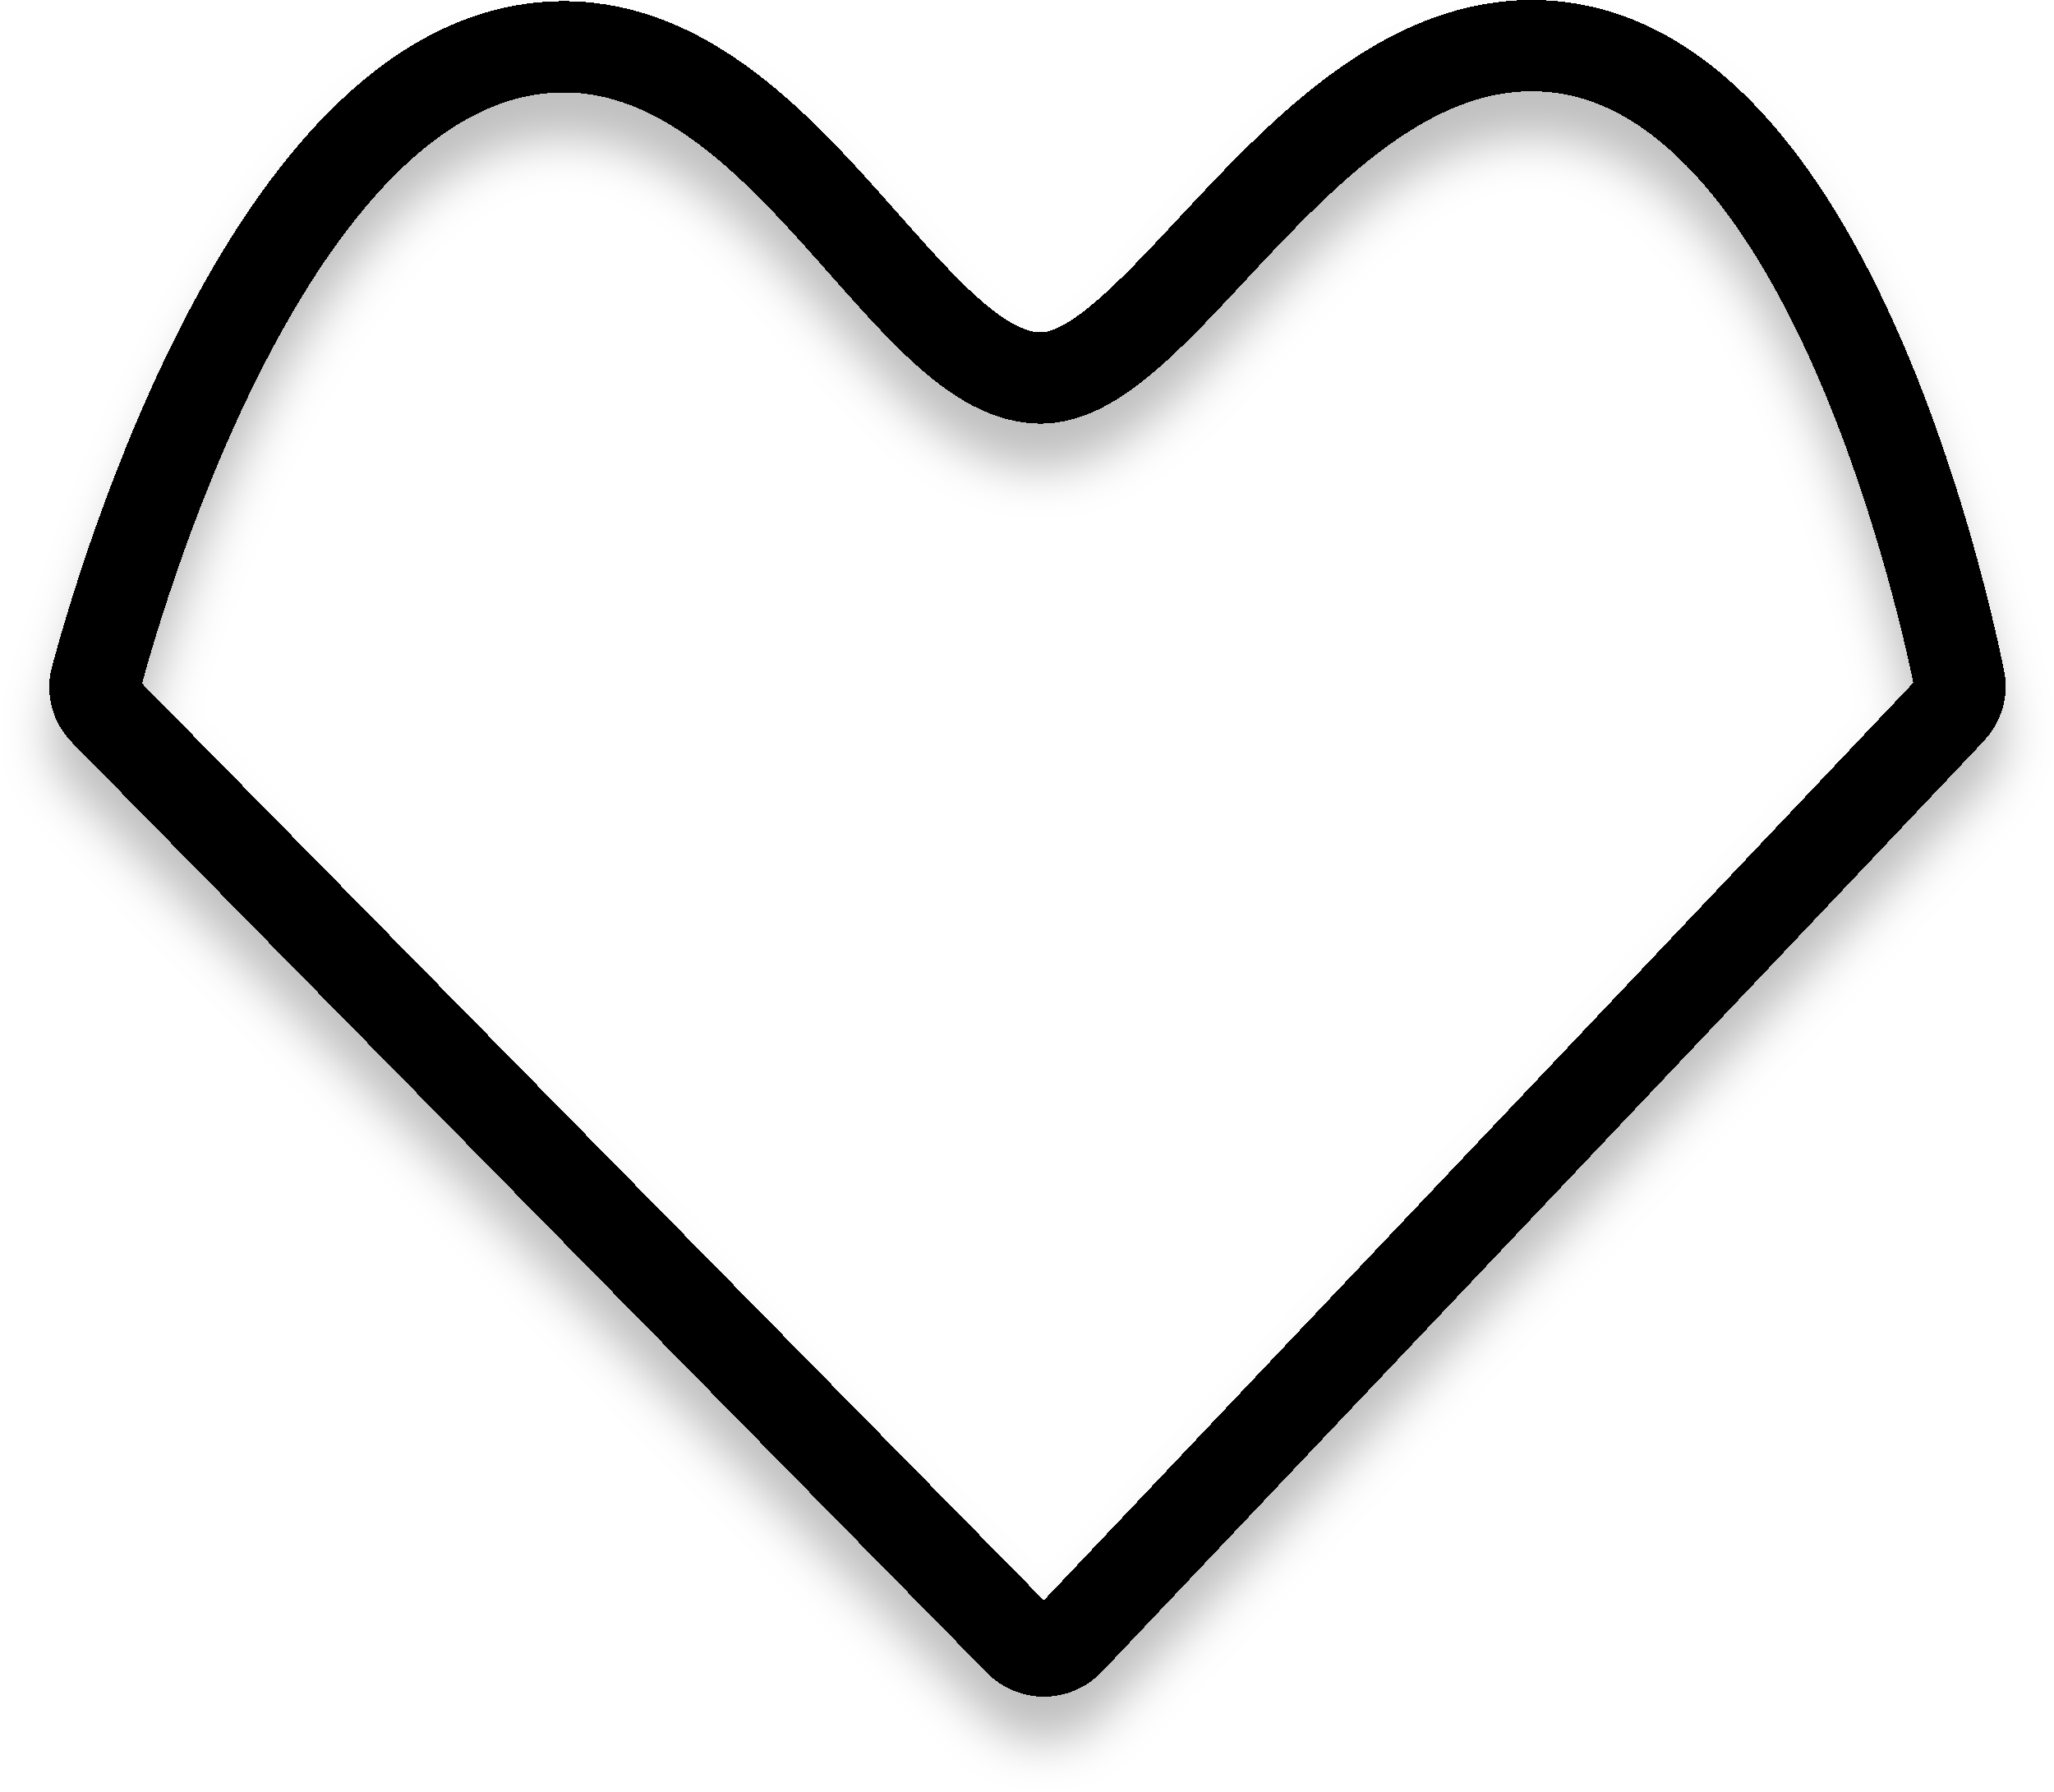
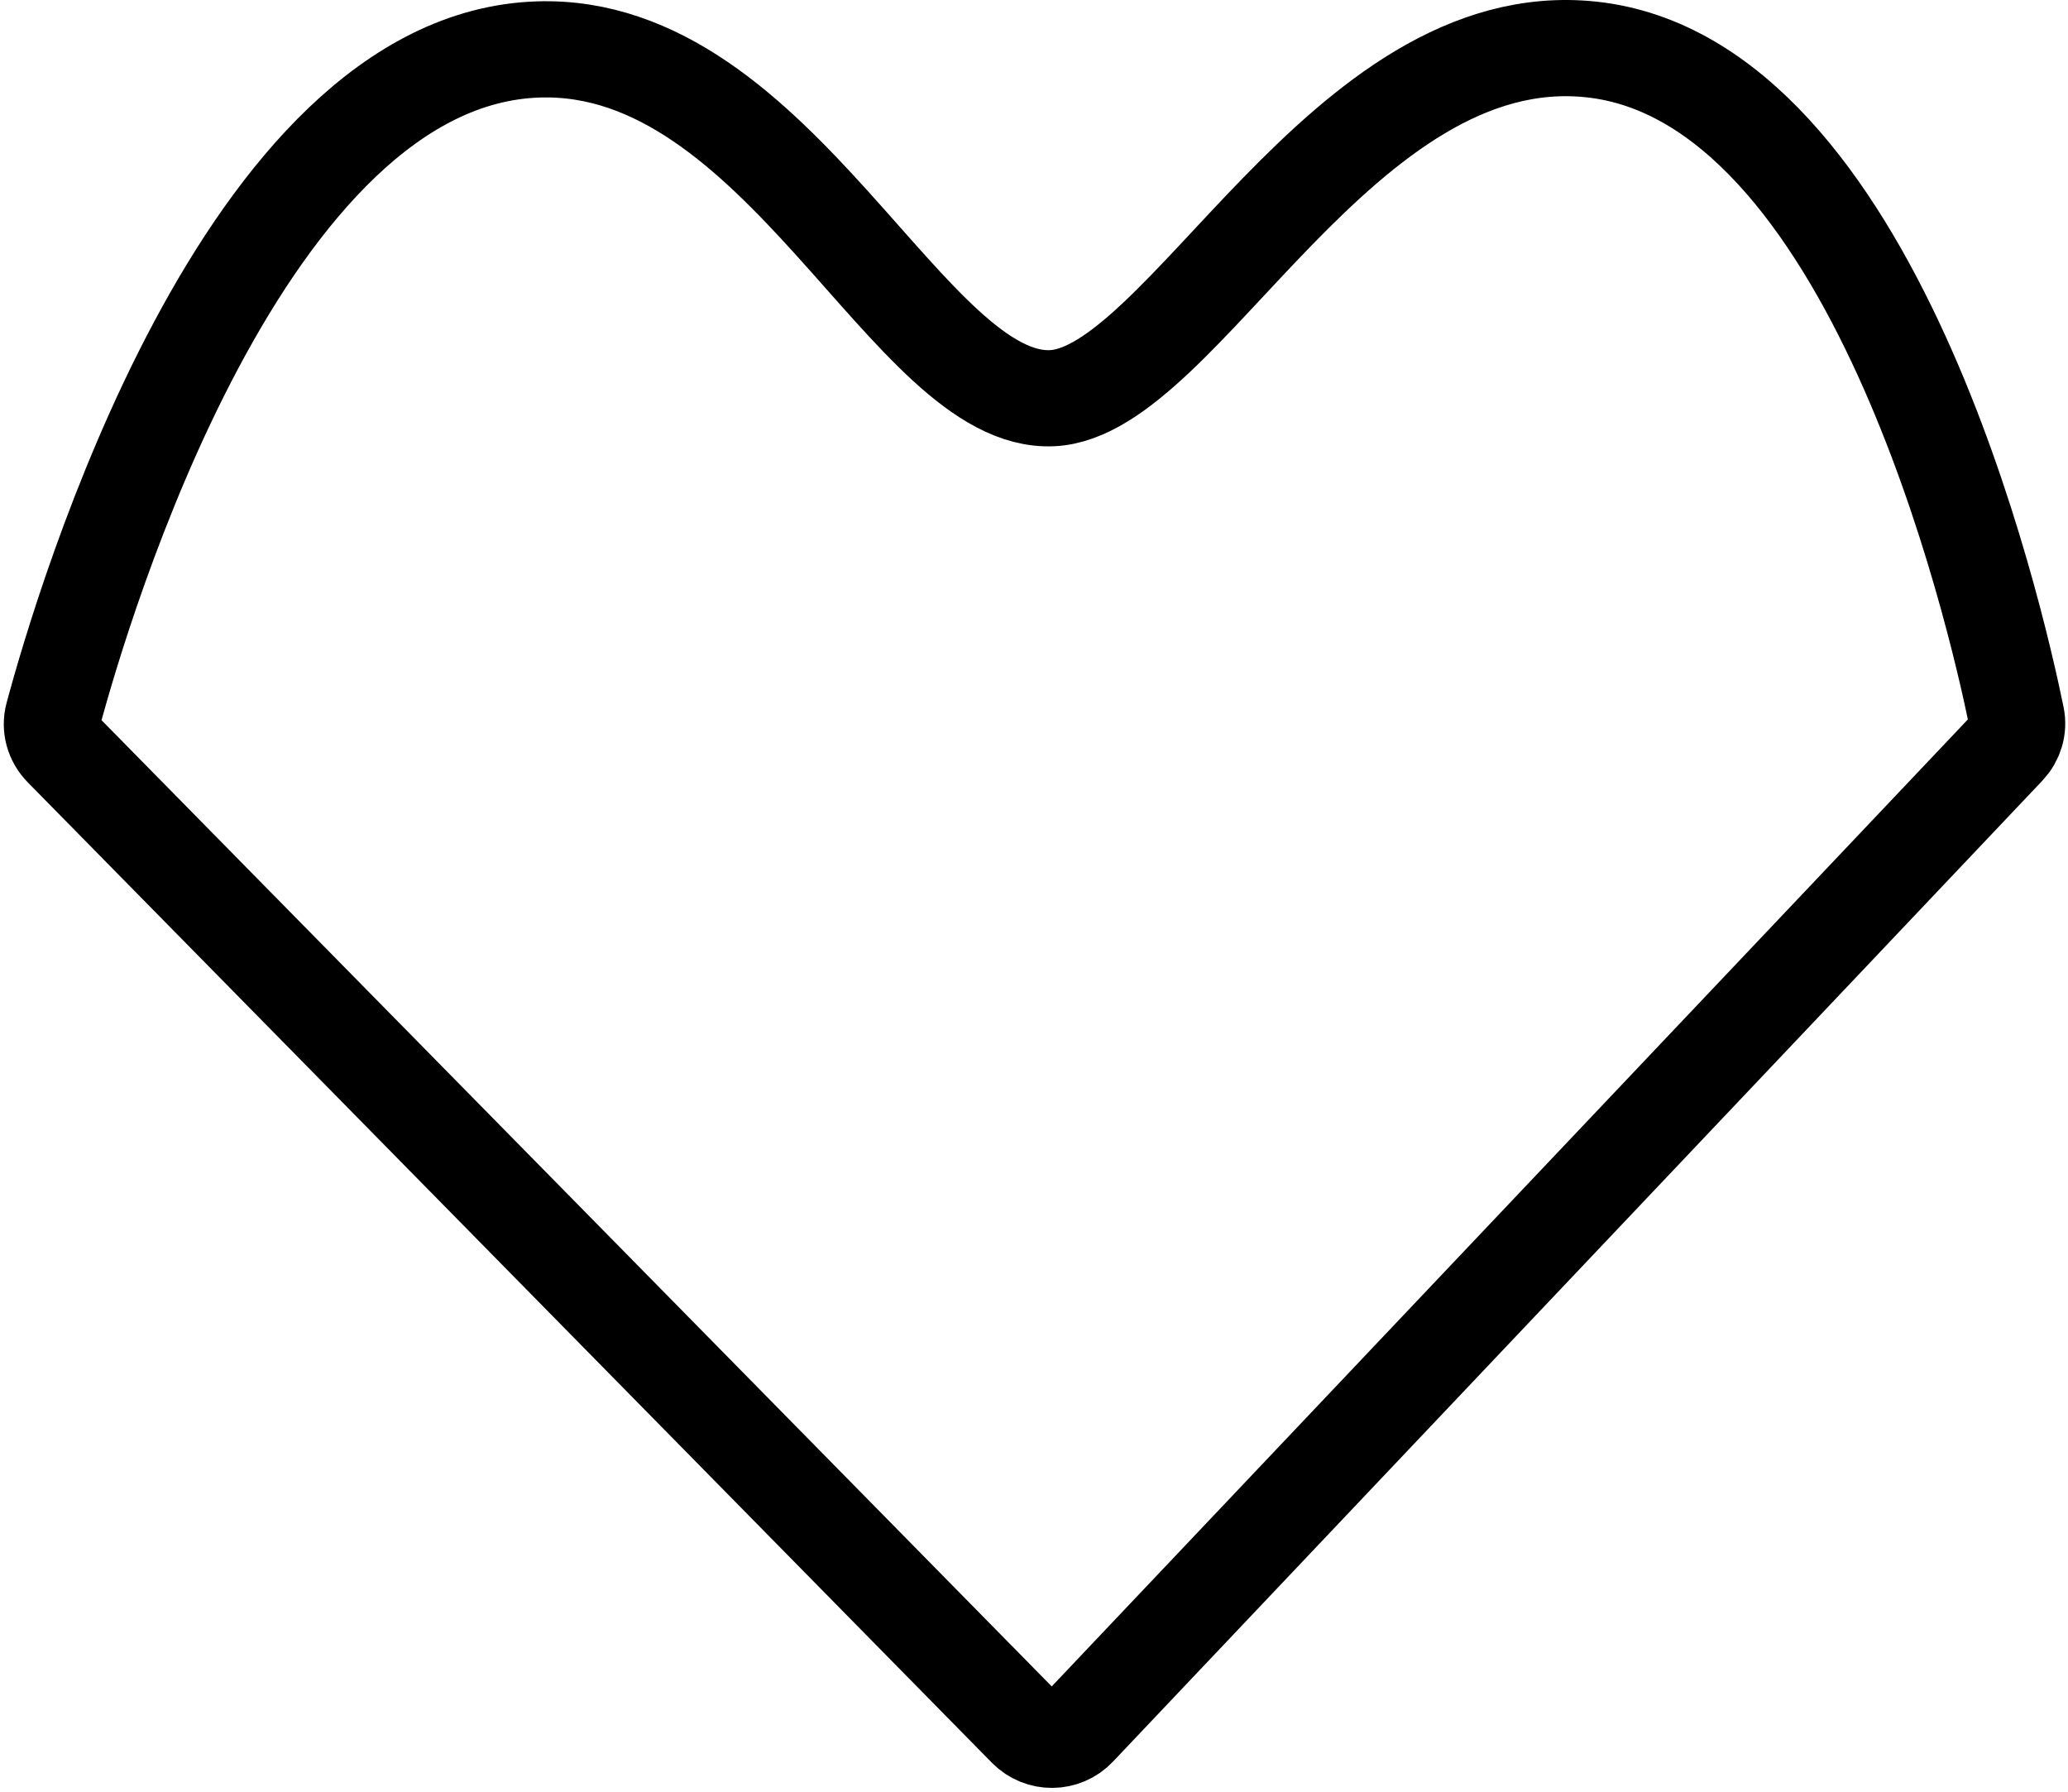
- <svg xmlns="http://www.w3.org/2000/svg" width="180" height="157" viewBox="0 0 180 157" fill="none">
-   <g filter="url(#filter0_d_95_51)">
-     <path d="M9.169 62.263L89.349 143.784C90.54 144.995 92.497 144.977 93.665 143.744L170.958 62.175C171.613 61.483 171.903 60.537 171.713 59.604C169.937 50.914 159.753 6.603 136.348 4.113C115.661 1.912 102.373 32.585 91.528 33.112C79.621 33.69 68.871 3.437 48.745 4.113C24.284 4.934 10.866 50.348 8.412 59.484C8.143 60.485 8.442 61.524 9.169 62.263Z" stroke="black" stroke-width="8" shape-rendering="crispEdges" />
-   </g>
-   <defs>
-     <filter id="filter0_d_95_51" x="0.313" y="-0.001" width="179.457" height="156.682" filterUnits="userSpaceOnUse" color-interpolation-filters="sRGB">
-       <feFlood flood-opacity="0" result="BackgroundImageFix" />
-       <feColorMatrix in="SourceAlpha" type="matrix" values="0 0 0 0 0 0 0 0 0 0 0 0 0 0 0 0 0 0 127 0" result="hardAlpha" />
-       <feOffset dy="4" />
-       <feGaussianBlur stdDeviation="2" />
-       <feComposite in2="hardAlpha" operator="out" />
-       <feColorMatrix type="matrix" values="0 0 0 0 0 0 0 0 0 0 0 0 0 0 0 0 0 0 0.25 0" />
-       <feBlend mode="normal" in2="BackgroundImageFix" result="effect1_dropShadow_95_51" />
-       <feBlend mode="normal" in="SourceGraphic" in2="effect1_dropShadow_95_51" result="shape" />
-     </filter>
-   </defs>
+ <svg xmlns="http://www.w3.org/2000/svg" width="172" height="149" viewBox="0 0 172 149" fill="none">
+   <path d="M5.169 62.263L85.349 143.784C86.54 144.995 88.497 144.977 89.665 143.744L166.958 62.175C167.613 61.483 167.903 60.537 167.713 59.604C165.937 50.914 155.753 6.603 132.348 4.113C111.661 1.912 98.374 32.585 87.528 33.112C75.621 33.69 64.871 3.437 44.745 4.113C20.284 4.934 6.866 50.348 4.412 59.484C4.143 60.485 4.442 61.524 5.169 62.263Z" stroke="black" stroke-width="8" />
</svg>
